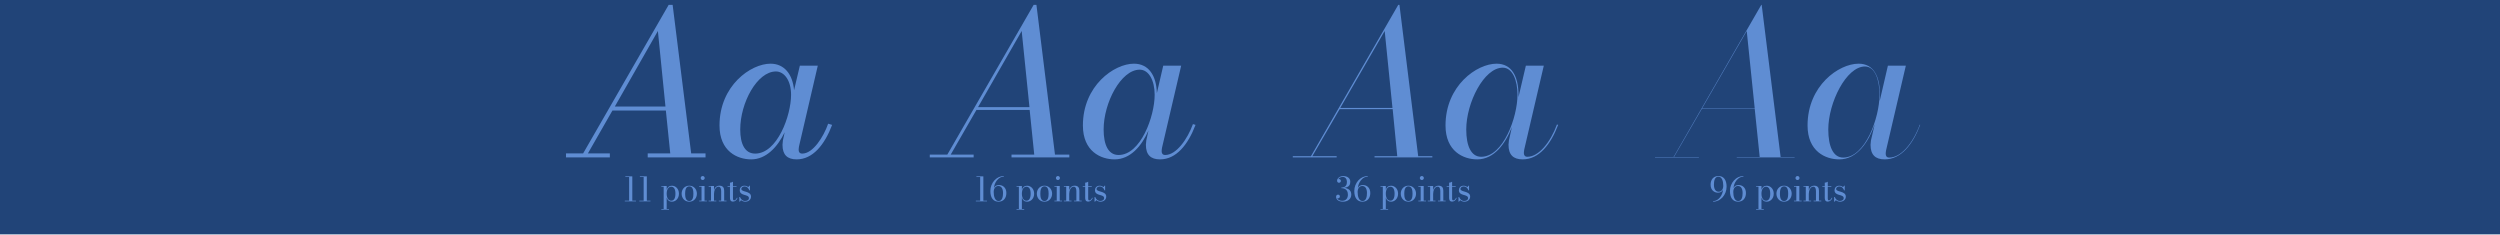
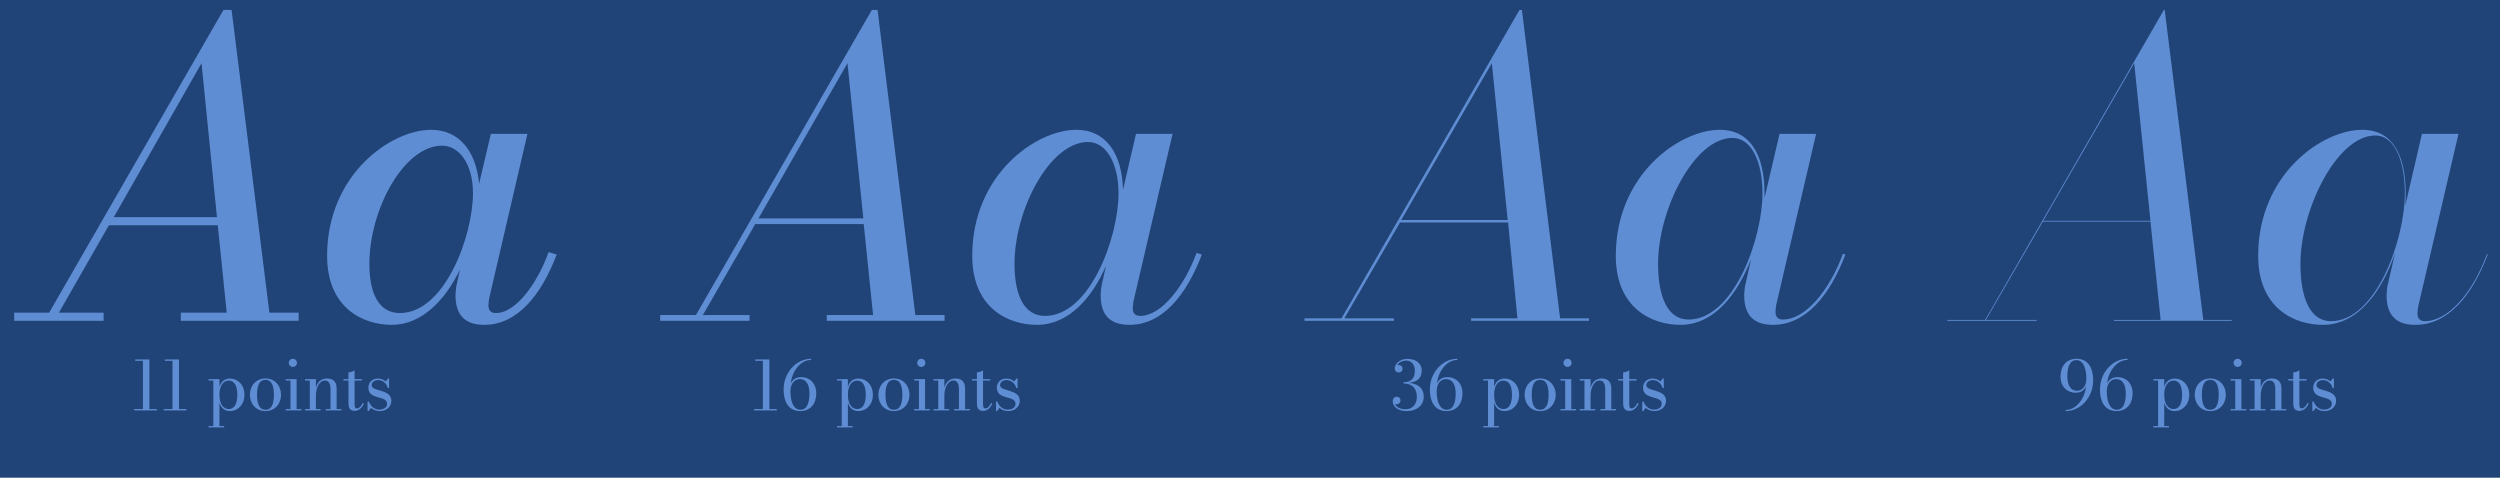
- <svg xmlns="http://www.w3.org/2000/svg" id="svg2" version="1.1" width="1600" height="150" viewBox="0 0 1500 140.625">
+ <svg xmlns="http://www.w3.org/2000/svg" id="svg2" version="1.1" width="785" height="150" viewBox="0 0 735.938 140.625">
  <defs id="defs6" />
-   <path style="fill:#214478;stroke-width:0.484;fill-opacity:1" d="M 0,0 H 1500 V 140.625 H 0 Z" id="rect3354" />
-   <g id="flowRoot944" style="font-style:italic;font-variant:normal;font-weight:normal;font-stretch:normal;font-size:96px;line-height:1.25;font-family:'Bodoni* 36';-inkscape-font-specification:'Bodoni* 36 Italic';text-align:center;letter-spacing:0px;word-spacing:10.002px;text-anchor:middle;fill:#5f8dd3;fill-opacity:1;stroke:none" transform="matrix(1.245963,0,0,1.245963,-247.0543,-16.2128)" aria-label="Aa Aa Aa Aa">
-     <path id="path1495" style="font-style:italic;font-variant:normal;font-weight:normal;font-stretch:normal;font-family:'Bodoni* 11';-inkscape-font-specification:'Bodoni* 11 Italic'" d="m 470.836,86.88 v 1.92 h 21.12 v -1.92 h -10.56 l 11.808,-20.64 h 25.728 l 2.112,20.64 h -10.848 v 1.92 h 27.84 v -1.92 h -6.912 l -8.928,-71.52 h -1.92 l -41.184,71.52 z m 44.256,-58.944 3.648,36.384 h -24.384 z" />
-     <path id="path1497" style="font-style:italic;font-variant:normal;font-weight:normal;font-stretch:normal;font-family:'Bodoni* 11';-inkscape-font-specification:'Bodoni* 11 Italic'" d="m 599.004,73.152 -1.92,-0.576 c -2.208,6.336 -7.296,14.4 -12.48,14.4 -1.248,0 -1.728,-0.768 -1.728,-1.824 0,-0.48 0.096,-1.152 0.192,-1.728 l 9.024,-38.784 h -8.64 l -2.784,11.808 c -0.672,-7.68 -4.704,-12.768 -11.328,-12.768 -9.504,0 -24.576,10.56 -24.576,29.76 0,12.48 8.64,16.32 15.264,16.32 7.2,0 12.672,-5.952 16.128,-13.056 l -0.864,3.936 c -0.096,0.576 -0.192,1.632 -0.192,2.112 0,4.8 2.304,7.008 6.816,7.008 7.776,0 13.44,-7.008 17.088,-16.608 z m -19.776,-14.496 c 0,9.984 -6.624,28.32 -17.28,28.32 -4.896,0 -7.2,-4.512 -7.2,-11.616 0,-12.864 8.16,-27.936 17.184,-27.936 3.936,0 7.296,4.224 7.296,11.232 z" />
-     <path id="path1499" style="font-style:italic;font-variant:normal;font-weight:normal;font-stretch:normal;font-family:'Bodoni* 16';-inkscape-font-specification:'Bodoni* 16 Italic'" d="M 646.024,87.456 V 88.8 h 21.12 v -1.344 h -11.04 l 12.384,-21.504 h 25.632 l 2.208,21.504 h -10.944 V 88.8 h 27.84 v -1.344 h -6.912 l -8.928,-72.096 h -1.344 l -41.568,72.096 z m 44.256,-59.52 3.744,36.672 h -24.768 z" />
-     <path id="path1501" style="font-style:italic;font-variant:normal;font-weight:normal;font-stretch:normal;font-family:'Bodoni* 16';-inkscape-font-specification:'Bodoni* 16 Italic'" d="m 773.999,73.152 -1.248,-0.384 c -2.688,7.392 -8.064,14.88 -13.344,14.88 -1.248,0 -1.728,-0.768 -1.728,-1.824 0,-0.48 0.096,-1.152 0.192,-1.728 l 9.216,-39.456 h -8.64 l -3.072,13.248 c -0.192,-8.448 -3.936,-14.208 -11.04,-14.208 -9.504,0 -24.576,10.56 -24.576,29.76 0,12.48 8.64,16.32 15.264,16.32 7.584,0 13.056,-6.432 16.32,-13.92 l -1.056,4.8 c -0.096,0.576 -0.192,1.632 -0.192,2.112 0,4.8 2.304,7.008 6.816,7.008 7.776,0 13.44,-7.008 17.088,-16.608 z m -19.68,-14.496 c 0,10.368 -6.72,28.992 -17.376,28.992 -4.896,0 -7.2,-4.8 -7.2,-12.288 0,-12.864 8.352,-28.8 17.376,-28.8 4.32,0 7.2,5.088 7.2,12.096 z" />
+   <path style="fill:#214478;fill-opacity:1;stroke-width:0.339" d="M 0,0 H 735.938 V 140.625 H 0 Z" id="rect3354" />
+   <g id="flowRoot944" style="font-style:italic;font-variant:normal;font-weight:normal;font-stretch:normal;font-size:96px;line-height:1.25;font-family:'Bodoni* 36';-inkscape-font-specification:'Bodoni* 36 Italic';text-align:center;letter-spacing:0px;word-spacing:10.002px;text-anchor:middle;fill:#5f8dd3;fill-opacity:1;stroke:none" transform="matrix(1.245963,0,0,1.245963,-638.7115,-16.2128)" aria-label="Aa Aa Aa Aa">
+     <path id="path1495" style="font-style:italic;font-variant:normal;font-weight:normal;font-stretch:normal;font-family:'Bodoni* 11';-inkscape-font-specification:'Bodoni* 11 Italic'" d="m 515.982,86.88 v 1.92 h 21.12 v -1.92 h -10.56 l 11.808,-20.64 h 25.728 l 2.112,20.64 h -10.848 v 1.92 h 27.84 v -1.92 h -6.912 l -8.928,-71.52 h -1.92 l -41.184,71.52 z m 44.256,-58.944 3.648,36.384 h -24.384 z" />
+     <path id="path1497" style="font-style:italic;font-variant:normal;font-weight:normal;font-stretch:normal;font-family:'Bodoni* 11';-inkscape-font-specification:'Bodoni* 11 Italic'" d="m 644.15,73.152 -1.92,-0.576 c -2.208,6.336 -7.296,14.4 -12.48,14.4 -1.248,0 -1.728,-0.768 -1.728,-1.824 0,-0.48 0.096,-1.152 0.192,-1.728 l 9.024,-38.784 h -8.64 l -2.784,11.808 c -0.672,-7.68 -4.704,-12.768 -11.328,-12.768 -9.504,0 -24.576,10.56 -24.576,29.76 0,12.48 8.64,16.32 15.264,16.32 7.2,0 12.672,-5.952 16.128,-13.056 l -0.864,3.936 c -0.096,0.576 -0.192,1.632 -0.192,2.112 0,4.8 2.304,7.008 6.816,7.008 7.776,0 13.44,-7.008 17.088,-16.608 z m -19.776,-14.496 c 0,9.984 -6.624,28.32 -17.28,28.32 -4.896,0 -7.2,-4.512 -7.2,-11.616 0,-12.864 8.16,-27.936 17.184,-27.936 3.936,0 7.296,4.224 7.296,11.232 z" />
+     <path id="path1499" style="font-style:italic;font-variant:normal;font-weight:normal;font-stretch:normal;font-family:'Bodoni* 16';-inkscape-font-specification:'Bodoni* 16 Italic'" d="M 668.597,87.456 V 88.8 h 21.12 v -1.344 h -11.04 l 12.384,-21.504 h 25.632 l 2.208,21.504 h -10.944 V 88.8 h 27.84 v -1.344 h -6.912 l -8.928,-72.096 h -1.344 l -41.568,72.096 z m 44.256,-59.52 3.744,36.672 h -24.768 z" />
+     <path id="path1501" style="font-style:italic;font-variant:normal;font-weight:normal;font-stretch:normal;font-family:'Bodoni* 16';-inkscape-font-specification:'Bodoni* 16 Italic'" d="m 796.572,73.152 -1.248,-0.384 c -2.688,7.392 -8.064,14.88 -13.344,14.88 -1.248,0 -1.728,-0.768 -1.728,-1.824 0,-0.48 0.096,-1.152 0.192,-1.728 l 9.216,-39.456 h -8.64 l -3.072,13.248 c -0.192,-8.448 -3.936,-14.208 -11.04,-14.208 -9.504,0 -24.576,10.56 -24.576,29.76 0,12.48 8.64,16.32 15.264,16.32 7.584,0 13.056,-6.432 16.32,-13.92 l -1.056,4.8 c -0.096,0.576 -0.192,1.632 -0.192,2.112 0,4.8 2.304,7.008 6.816,7.008 7.776,0 13.44,-7.008 17.088,-16.608 z m -19.68,-14.496 c 0,10.368 -6.72,28.992 -17.376,28.992 -4.896,0 -7.2,-4.8 -7.2,-12.288 0,-12.864 8.352,-28.8 17.376,-28.8 4.32,0 7.2,5.088 7.2,12.096 z" />
    <path id="path1503" style="font-style:italic;font-variant:normal;font-weight:normal;font-stretch:normal;font-family:'Bodoni* 36';-inkscape-font-specification:'Bodoni* 36 Italic';word-spacing:25px;fill:#5f8dd3;fill-opacity:1" d="M 820.836,88.224 V 88.8 h 21.12 v -0.576 h -11.712 l 13.152,-22.656 h 25.536 l 2.208,22.656 h -10.944 V 88.8 h 27.84 v -0.576 h -6.816 l -9.024,-72.864 h -0.576 l -42.048,72.864 z m 44.256,-60.288 3.744,37.056 h -25.152 z" />
    <path id="path1505" style="font-style:italic;font-variant:normal;font-weight:normal;font-stretch:normal;font-family:'Bodoni* 36';-inkscape-font-specification:'Bodoni* 36 Italic';word-spacing:25px;fill:#5f8dd3;fill-opacity:1" d="m 929.516,58.656 c 0,-8.832 -3.264,-14.976 -10.56,-14.976 -9.504,0 -24.576,10.56 -24.576,29.76 0,12.48 8.64,16.32 15.264,16.32 8.064,0 13.536,-7.392 16.704,-15.552 l -1.44,6.432 c -0.096,0.576 -0.192,1.632 -0.192,2.112 0,4.8 2.304,7.008 6.816,7.008 7.776,0 13.44,-7.008 17.088,-16.608 l -0.576,-0.192 c -3.168,8.64 -8.832,15.552 -14.208,15.552 -1.248,0 -1.728,-0.768 -1.728,-1.824 0,-0.48 0.096,-1.152 0.192,-1.728 l 9.408,-40.32 h -8.64 l -3.552,15.168 c 0,-0.384 0,-0.768 0,-1.152 z m -0.48,0 c 0,10.752 -6.816,29.856 -17.472,29.856 -4.896,0 -7.2,-5.28 -7.2,-13.152 0,-12.864 8.544,-29.76 17.568,-29.76 4.704,0 7.104,6.048 7.104,13.056 z" />
-     <path id="path1507" style="font-style:italic;font-variant:normal;font-weight:normal;font-stretch:normal;font-family:'Bodoni* 96';-inkscape-font-specification:'Bodoni* 96 Italic';word-spacing:25px;fill:#5f8dd3" d="M 995.274,88.608 V 88.8 h 21.12 v -0.192 h -12 l 13.44,-23.232 h 25.44 l 2.4,23.232 h -11.04 V 88.8 h 27.84 v -0.192 h -6.72 l -9.12,-73.248 h -0.192 l -42.24,73.248 z m 44.16,-60.672 3.84,37.248 h -25.344 z" />
-     <path id="path1509" style="font-style:italic;font-variant:normal;font-weight:normal;font-stretch:normal;font-family:'Bodoni* 96';-inkscape-font-specification:'Bodoni* 96 Italic';word-spacing:25px;fill:#5f8dd3" d="m 1103.569,58.656 c 0,-8.832 -2.976,-14.976 -10.272,-14.976 -9.504,0 -24.576,10.56 -24.576,29.76 0,12.48 8.64,16.32 15.264,16.32 8.544,0 14.112,-8.256 17.088,-16.992 l -1.824,7.872 c -0.096,0.576 -0.192,1.632 -0.192,2.112 0,4.8 2.304,7.008 6.816,7.008 7.776,0 13.44,-7.008 17.088,-16.608 l -0.192,-0.096 c -3.456,9.312 -9.216,15.84 -14.688,15.84 -1.248,0 -1.728,-0.768 -1.728,-1.824 0,-0.48 0.096,-1.152 0.192,-1.728 l 9.504,-40.704 h -8.64 l -3.936,16.992 c 0.096,-1.056 0.096,-2.112 0.096,-2.976 z m -0.192,0 c 0,10.944 -6.816,30.24 -17.472,30.24 -4.896,0 -7.2,-5.472 -7.2,-13.536 0,-12.864 8.64,-30.336 17.664,-30.336 4.896,0 7.008,6.624 7.008,13.632 z" />
+     <path id="path1507" style="font-style:italic;font-variant:normal;font-weight:normal;font-stretch:normal;font-family:'Bodoni* 96';-inkscape-font-specification:'Bodoni* 96 Italic';word-spacing:25px;fill:#5f8dd3" d="M 972.701,88.608 V 88.8 h 21.12 v -0.192 h -12 l 13.44,-23.232 h 25.441 l 2.4,23.232 h -11.04 V 88.8 h 27.84 v -0.192 h -6.72 l -9.12,-73.248 h -0.192 l -42.241,73.248 z m 44.16,-60.672 3.84,37.248 h -25.345 z" />
+     <path id="path1509" style="font-style:italic;font-variant:normal;font-weight:normal;font-stretch:normal;font-family:'Bodoni* 96';-inkscape-font-specification:'Bodoni* 96 Italic';word-spacing:25px;fill:#5f8dd3" d="m 1080.997,58.656 c 0,-8.832 -2.976,-14.976 -10.272,-14.976 -9.504,0 -24.576,10.56 -24.576,29.76 0,12.48 8.64,16.32 15.264,16.32 8.544,0 14.112,-8.256 17.088,-16.992 l -1.824,7.872 c -0.096,0.576 -0.192,1.632 -0.192,2.112 0,4.8 2.304,7.008 6.816,7.008 7.776,0 13.44,-7.008 17.088,-16.608 l -0.192,-0.096 c -3.456,9.312 -9.216,15.84 -14.688,15.84 -1.248,0 -1.728,-0.768 -1.728,-1.824 0,-0.48 0.096,-1.152 0.192,-1.728 l 9.504,-40.704 h -8.64 l -3.936,16.992 c 0.096,-1.056 0.096,-2.112 0.096,-2.976 z m -0.192,0 c 0,10.944 -6.816,30.24 -17.472,30.24 -4.896,0 -7.2,-5.472 -7.2,-13.536 0,-12.864 8.64,-30.336 17.664,-30.336 4.896,0 7.008,6.624 7.008,13.632 z" />
  </g>
-   <g id="flowRoot987" style="font-style:normal;font-variant:normal;font-weight:normal;font-stretch:normal;font-size:59.851px;line-height:1.25;font-family:'Bodoni* 11';-inkscape-font-specification:'Bodoni* 11, ';text-align:center;letter-spacing:0px;word-spacing:0px;text-anchor:middle;fill:#5f8dd3;fill-opacity:1;stroke:none" transform="matrix(0.3341627,0,0,0.3341627,145.2612,102.314)" aria-label="11 points">
+   <g id="flowRoot987" style="font-style:normal;font-variant:normal;font-weight:normal;font-stretch:normal;font-size:59.851px;line-height:1.25;font-family:'Bodoni* 11';-inkscape-font-specification:'Bodoni* 11, ';text-align:center;letter-spacing:0px;word-spacing:0px;text-anchor:middle;fill:#5f8dd3;fill-opacity:1;stroke:none" transform="matrix(0.3341627,0,0,0.3341627,-190.146,102.314)" aria-label="11 points">
    <path id="path1512" style="font-style:normal;font-variant:normal;font-weight:normal;font-stretch:normal;font-size:59.851px;font-family:'Bodoni* 11';-inkscape-font-specification:'Bodoni* 11, ';word-spacing:0px;fill:#5f8dd3;fill-opacity:1" d="m 687.148,54.165 v 1.197 h 20.05 v -1.197 h -6.584 V 10.474 h -12.449 v 1.197 h 6.763 v 42.494 z" />
    <path id="path1514" style="font-style:normal;font-variant:normal;font-weight:normal;font-stretch:normal;font-size:59.851px;font-family:'Bodoni* 11';-inkscape-font-specification:'Bodoni* 11, ';word-spacing:0px;fill:#5f8dd3;fill-opacity:1" d="m 713.216,54.165 v 1.197 h 20.05 v -1.197 h -6.584 V 10.474 h -12.449 v 1.197 h 6.763 v 42.494 z" />
    <path id="path1516" style="font-style:normal;font-variant:normal;font-weight:normal;font-stretch:normal;font-size:59.851px;font-family:'Bodoni* 11';-inkscape-font-specification:'Bodoni* 11, ';word-spacing:0px;fill:#5f8dd3;fill-opacity:1" d="m 752.75,69.128 v 1.197 h 13.766 v -1.197 h -4.19 V 48.539 c 1.436,4.788 4.609,7.422 9.337,7.422 6.524,0 12.688,-5.387 12.688,-14.364 0,-8.978 -6.165,-14.304 -12.688,-14.304 -4.728,0 -7.9,2.633 -9.337,7.362 v -6.823 h -9.576 v 1.197 h 4.19 v 40.1 z m 9.576,-27.532 c 0,-8.619 3.89,-12.509 8.14,-12.509 5.027,0 7.601,4.489 7.601,12.509 0,8.02 -2.574,12.569 -7.601,12.569 -4.249,0 -8.14,-3.95 -8.14,-12.569 z" />
    <path id="path1518" style="font-style:normal;font-variant:normal;font-weight:normal;font-stretch:normal;font-size:59.851px;font-family:'Bodoni* 11';-inkscape-font-specification:'Bodoni* 11, ';word-spacing:0px;fill:#5f8dd3;fill-opacity:1" d="m 789.185,41.597 c 0,7.781 5.267,14.364 13.706,14.364 8.439,0 13.706,-6.584 13.706,-14.364 0,-7.781 -5.267,-14.364 -13.706,-14.364 -8.439,0 -13.706,6.584 -13.706,14.364 z m 6.284,0 c 0,-5.626 0.898,-13.167 7.422,-13.167 6.524,0 7.422,7.541 7.422,13.167 0,5.626 -0.898,13.167 -7.422,13.167 -6.524,0 -7.422,-7.541 -7.422,-13.167 z" />
    <path id="path1520" style="font-style:normal;font-variant:normal;font-weight:normal;font-stretch:normal;font-size:59.851px;font-family:'Bodoni* 11';-inkscape-font-specification:'Bodoni* 11, ';word-spacing:0px;fill:#5f8dd3;fill-opacity:1" d="m 823.426,13.466 c 0,1.975 1.616,3.591 3.591,3.591 1.975,0 3.591,-1.616 3.591,-3.591 0,-1.975 -1.616,-3.591 -3.591,-3.591 -1.975,0 -3.591,1.616 -3.591,3.591 z m -2.693,40.699 v 1.197 h 13.766 v -1.197 h -4.19 V 27.831 h -9.576 v 1.197 h 4.19 v 25.137 z" />
    <path id="path1522" style="font-style:normal;font-variant:normal;font-weight:normal;font-stretch:normal;font-size:59.851px;font-family:'Bodoni* 11';-inkscape-font-specification:'Bodoni* 11, ';word-spacing:0px;fill:#5f8dd3;fill-opacity:1" d="m 837.734,54.165 v 1.197 H 851.5 v -1.197 h -4.19 V 42.015 c 0,-6.165 2.873,-12.988 8.02,-12.988 3.352,0 4.848,2.873 4.848,7.9 v 17.237 h -4.19 v 1.197 h 13.766 V 54.165 H 865.565 V 36.27 c 0,-5.207 -2.095,-9.038 -8.499,-9.038 -5.626,0 -8.499,3.771 -9.756,8.08 v -7.481 h -9.576 v 1.197 h 4.19 v 25.137 z" />
    <path id="path1524" style="font-style:normal;font-variant:normal;font-weight:normal;font-stretch:normal;font-size:59.851px;font-family:'Bodoni* 11';-inkscape-font-specification:'Bodoni* 11, ';word-spacing:0px;fill:#5f8dd3;fill-opacity:1" d="m 889.576,49.257 -1.077,-0.419 c -1.077,2.633 -3.172,4.788 -4.848,4.788 -1.616,0 -2.274,-0.778 -2.274,-3.771 V 29.028 h 6.404 v -1.197 h -6.404 v -7.781 c -1.197,0.898 -3.591,1.796 -5.387,1.796 v 5.985 h -4.369 v 1.197 h 4.369 v 19.691 c 0,3.292 0.539,7.062 5.446,7.062 3.651,0 6.703,-2.693 8.14,-6.524 z" />
    <path id="path1526" style="font-style:normal;font-variant:normal;font-weight:normal;font-stretch:normal;font-size:59.851px;font-family:'Bodoni* 11';-inkscape-font-specification:'Bodoni* 11, ';word-spacing:0px;fill:#5f8dd3;fill-opacity:1" d="m 893.718,55.961 2.155,-2.813 c 1.915,1.736 4.609,2.813 7.661,2.813 5.806,0 10.235,-3.771 10.235,-9.097 0,-10.653 -17.357,-7.721 -17.357,-13.706 0,-3.112 3.292,-4.549 5.566,-4.549 4.848,0 8.02,3.83 8.619,7.003 h 1.197 v -8.379 h -0.898 l -2.095,2.633 c -1.616,-1.496 -4.01,-2.574 -6.883,-2.574 -5.686,0 -8.379,4.19 -8.379,8.02 0,11.132 16.459,6.584 16.459,14.185 0,3.651 -3.471,5.147 -7.062,5.147 -4.249,0 -7.721,-3.292 -8.918,-7.062 h -1.197 v 8.379 z" />
  </g>
-   <g id="flowRoot995" style="font-style:normal;font-variant:normal;font-weight:normal;font-stretch:normal;font-size:59.851px;line-height:1.25;font-family:'Bodoni* 11';-inkscape-font-specification:'Bodoni* 11, ';text-align:center;letter-spacing:0px;word-spacing:0px;text-anchor:middle;fill:#5f8dd3;fill-opacity:1;stroke:none" transform="matrix(0.3341627,0,0,0.3341627,357.1362,102.314)" aria-label="16 points">
+   <g id="flowRoot995" style="font-style:normal;font-variant:normal;font-weight:normal;font-stretch:normal;font-size:59.851px;line-height:1.25;font-family:'Bodoni* 11';-inkscape-font-specification:'Bodoni* 11, ';text-align:center;letter-spacing:0px;word-spacing:0px;text-anchor:middle;fill:#5f8dd3;fill-opacity:1;stroke:none" transform="matrix(0.3341627,0,0,0.3341627,-6.39597,102.314)" aria-label="16 points">
    <path id="path1529" style="font-style:normal;font-variant:normal;font-weight:normal;font-stretch:normal;font-size:59.851px;font-family:'Bodoni* 11';-inkscape-font-specification:'Bodoni* 11, ';word-spacing:0px;fill:#5f8dd3;fill-opacity:1" d="m 683.407,54.165 v 1.197 h 20.05 v -1.197 h -6.584 V 10.474 h -12.449 v 1.197 h 6.763 v 42.494 z" />
    <path id="path1531" style="font-style:normal;font-variant:normal;font-weight:normal;font-stretch:normal;font-size:59.851px;font-family:'Bodoni* 11';-inkscape-font-specification:'Bodoni* 11, ';word-spacing:0px;fill:#5f8dd3;fill-opacity:1" d="m 738.204,40.399 c 0,-10.175 -7.062,-14.364 -13.107,-14.364 -4.968,0 -7.84,2.214 -9.277,5.626 0.718,-9.875 8.02,-20.768 17.895,-20.768 V 9.875 c -13.347,0 -24.24,12.389 -24.24,26.933 0,12.569 5.566,19.152 14.604,19.152 9.038,0 14.125,-6.584 14.125,-15.561 z m -5.985,0 c 0,6.823 -1.436,14.364 -7.96,14.364 -6.524,0 -8.798,-8.14 -8.798,-16.16 l 0.12,-2.035 c 0.599,-5.387 3.771,-8.798 8.2,-8.798 5.327,0 8.439,4.609 8.439,12.629 z" />
    <path id="path1533" style="font-style:normal;font-variant:normal;font-weight:normal;font-stretch:normal;font-size:59.851px;font-family:'Bodoni* 11';-inkscape-font-specification:'Bodoni* 11, ';word-spacing:0px;fill:#5f8dd3;fill-opacity:1" d="m 756.491,69.128 v 1.197 h 13.766 v -1.197 h -4.19 V 48.539 c 1.436,4.788 4.609,7.422 9.337,7.422 6.524,0 12.688,-5.387 12.688,-14.364 0,-8.978 -6.165,-14.304 -12.688,-14.304 -4.728,0 -7.9,2.633 -9.337,7.362 v -6.823 h -9.576 v 1.197 h 4.19 v 40.1 z m 9.576,-27.532 c 0,-8.619 3.89,-12.509 8.14,-12.509 5.027,0 7.601,4.489 7.601,12.509 0,8.02 -2.574,12.569 -7.601,12.569 -4.249,0 -8.14,-3.95 -8.14,-12.569 z" />
    <path id="path1535" style="font-style:normal;font-variant:normal;font-weight:normal;font-stretch:normal;font-size:59.851px;font-family:'Bodoni* 11';-inkscape-font-specification:'Bodoni* 11, ';word-spacing:0px;fill:#5f8dd3;fill-opacity:1" d="m 792.925,41.597 c 0,7.781 5.267,14.364 13.706,14.364 8.439,0 13.706,-6.584 13.706,-14.364 0,-7.781 -5.267,-14.364 -13.706,-14.364 -8.439,0 -13.706,6.584 -13.706,14.364 z m 6.284,0 c 0,-5.626 0.898,-13.167 7.422,-13.167 6.524,0 7.422,7.541 7.422,13.167 0,5.626 -0.898,13.167 -7.422,13.167 -6.524,0 -7.422,-7.541 -7.422,-13.167 z" />
    <path id="path1537" style="font-style:normal;font-variant:normal;font-weight:normal;font-stretch:normal;font-size:59.851px;font-family:'Bodoni* 11';-inkscape-font-specification:'Bodoni* 11, ';word-spacing:0px;fill:#5f8dd3;fill-opacity:1" d="m 827.167,13.466 c 0,1.975 1.616,3.591 3.591,3.591 1.975,0 3.591,-1.616 3.591,-3.591 0,-1.975 -1.616,-3.591 -3.591,-3.591 -1.975,0 -3.591,1.616 -3.591,3.591 z m -2.693,40.699 v 1.197 h 13.766 v -1.197 h -4.19 V 27.831 h -9.576 v 1.197 h 4.19 v 25.137 z" />
    <path id="path1539" style="font-style:normal;font-variant:normal;font-weight:normal;font-stretch:normal;font-size:59.851px;font-family:'Bodoni* 11';-inkscape-font-specification:'Bodoni* 11, ';word-spacing:0px;fill:#5f8dd3;fill-opacity:1" d="m 841.475,54.165 v 1.197 h 13.766 v -1.197 h -4.19 V 42.015 c 0,-6.165 2.873,-12.988 8.02,-12.988 3.352,0 4.848,2.873 4.848,7.9 v 17.237 h -4.19 v 1.197 h 13.766 V 54.165 H 869.306 V 36.27 c 0,-5.207 -2.095,-9.038 -8.499,-9.038 -5.626,0 -8.499,3.771 -9.756,8.08 v -7.481 h -9.576 v 1.197 h 4.19 v 25.137 z" />
    <path id="path1541" style="font-style:normal;font-variant:normal;font-weight:normal;font-stretch:normal;font-size:59.851px;font-family:'Bodoni* 11';-inkscape-font-specification:'Bodoni* 11, ';word-spacing:0px;fill:#5f8dd3;fill-opacity:1" d="m 893.316,49.257 -1.077,-0.419 c -1.077,2.633 -3.172,4.788 -4.848,4.788 -1.616,0 -2.274,-0.778 -2.274,-3.771 V 29.028 h 6.404 v -1.197 h -6.404 v -7.781 c -1.197,0.898 -3.591,1.796 -5.387,1.796 v 5.985 h -4.369 v 1.197 h 4.369 v 19.691 c 0,3.292 0.539,7.062 5.446,7.062 3.651,0 6.703,-2.693 8.14,-6.524 z" />
    <path id="path1543" style="font-style:normal;font-variant:normal;font-weight:normal;font-stretch:normal;font-size:59.851px;font-family:'Bodoni* 11';-inkscape-font-specification:'Bodoni* 11, ';word-spacing:0px;fill:#5f8dd3;fill-opacity:1" d="m 897.459,55.961 2.155,-2.813 c 1.915,1.736 4.609,2.813 7.661,2.813 5.806,0 10.235,-3.771 10.235,-9.097 0,-10.653 -17.357,-7.721 -17.357,-13.706 0,-3.112 3.292,-4.549 5.566,-4.549 4.848,0 8.02,3.83 8.619,7.003 h 1.197 v -8.379 h -0.898 l -2.095,2.633 c -1.616,-1.496 -4.01,-2.574 -6.883,-2.574 -5.686,0 -8.379,4.19 -8.379,8.02 0,11.132 16.459,6.584 16.459,14.185 0,3.651 -3.471,5.147 -7.062,5.147 -4.249,0 -7.721,-3.292 -8.918,-7.062 h -1.197 v 8.379 z" />
  </g>
-   <g id="flowRoot1003" style="font-style:normal;font-variant:normal;font-weight:normal;font-stretch:normal;font-size:59.851px;line-height:1.25;font-family:'Bodoni* 11';-inkscape-font-specification:'Bodoni* 11, ';text-align:center;letter-spacing:0px;word-spacing:0px;text-anchor:middle;fill:#5f8dd3;fill-opacity:1;stroke:none" transform="matrix(0.3341627,0,0,0.3341627,574.6362,102.314)" aria-label="36 points">
+   <g id="flowRoot1003" style="font-style:normal;font-variant:normal;font-weight:normal;font-stretch:normal;font-size:59.851px;line-height:1.25;font-family:'Bodoni* 11';-inkscape-font-specification:'Bodoni* 11, ';text-align:center;letter-spacing:0px;word-spacing:0px;text-anchor:middle;fill:#5f8dd3;fill-opacity:1;stroke:none" transform="matrix(0.3341627,0,0,0.3341627,182.979,102.314)" aria-label="36 points">
    <path id="path1546" style="font-style:normal;font-variant:normal;font-weight:normal;font-stretch:normal;font-size:59.851px;font-family:'Bodoni* 11';-inkscape-font-specification:'Bodoni* 11, ';word-spacing:0px;fill:#5f8dd3;fill-opacity:1" d="m 706.631,43.392 c 0,-5.746 -2.633,-11.072 -12.928,-12.329 9.456,-1.137 11.132,-5.865 11.132,-11.072 0,-6.584 -5.925,-10.055 -12.569,-10.055 -6.105,0 -11.132,4.01 -11.132,8.319 0,2.454 1.616,3.711 3.412,3.711 1.496,0 3.412,-0.958 3.412,-3.352 0,-2.095 -1.676,-3.292 -3.412,-3.292 -0.658,0 -1.077,0.18 -1.317,0.239 0.898,-1.676 3.711,-4.07 8.14,-4.07 4.728,0 7.422,4.07 7.422,8.499 0,3.83 -0.479,10.534 -9.995,10.534 v 1.137 c 10.115,0 11.791,7.302 11.791,11.731 0,5.626 -2.993,10.953 -10.115,10.953 -5.686,0 -8.738,-2.933 -9.038,-4.609 0.239,0.06 0.658,0.239 1.317,0.239 1.736,0 3.412,-1.377 3.412,-3.292 0,-2.155 -1.436,-3.352 -3.232,-3.352 -2.095,0 -3.591,1.436 -3.591,3.89 0,4.309 3.83,8.738 12.329,8.738 8.439,0 14.963,-4.788 14.963,-12.569 z" />
    <path id="path1548" style="font-style:normal;font-variant:normal;font-weight:normal;font-stretch:normal;font-size:59.851px;font-family:'Bodoni* 11';-inkscape-font-specification:'Bodoni* 11, ';word-spacing:0px;fill:#5f8dd3;fill-opacity:1" d="m 740.775,40.399 c 0,-10.175 -7.062,-14.364 -13.107,-14.364 -4.968,0 -7.84,2.214 -9.277,5.626 0.718,-9.875 8.02,-20.768 17.895,-20.768 V 9.875 c -13.347,0 -24.24,12.389 -24.24,26.933 0,12.569 5.566,19.152 14.604,19.152 9.038,0 14.125,-6.584 14.125,-15.561 z m -5.985,0 c 0,6.823 -1.436,14.364 -7.96,14.364 -6.524,0 -8.798,-8.14 -8.798,-16.16 l 0.12,-2.035 c 0.599,-5.387 3.771,-8.798 8.2,-8.798 5.327,0 8.439,4.609 8.439,12.629 z" />
    <path id="path1550" style="font-style:normal;font-variant:normal;font-weight:normal;font-stretch:normal;font-size:59.851px;font-family:'Bodoni* 11';-inkscape-font-specification:'Bodoni* 11, ';word-spacing:0px;fill:#5f8dd3;fill-opacity:1" d="m 759.063,69.128 v 1.197 h 13.766 v -1.197 h -4.19 V 48.539 c 1.436,4.788 4.609,7.422 9.337,7.422 6.524,0 12.688,-5.387 12.688,-14.364 0,-8.978 -6.165,-14.304 -12.688,-14.304 -4.728,0 -7.9,2.633 -9.337,7.362 v -6.823 h -9.576 v 1.197 h 4.19 v 40.1 z m 9.576,-27.532 c 0,-8.619 3.89,-12.509 8.14,-12.509 5.027,0 7.601,4.489 7.601,12.509 0,8.02 -2.574,12.569 -7.601,12.569 -4.249,0 -8.14,-3.95 -8.14,-12.569 z" />
    <path id="path1552" style="font-style:normal;font-variant:normal;font-weight:normal;font-stretch:normal;font-size:59.851px;font-family:'Bodoni* 11';-inkscape-font-specification:'Bodoni* 11, ';word-spacing:0px;fill:#5f8dd3;fill-opacity:1" d="m 795.497,41.597 c 0,7.781 5.267,14.364 13.706,14.364 8.439,0 13.706,-6.584 13.706,-14.364 0,-7.781 -5.267,-14.364 -13.706,-14.364 -8.439,0 -13.706,6.584 -13.706,14.364 z m 6.284,0 c 0,-5.626 0.898,-13.167 7.422,-13.167 6.524,0 7.422,7.541 7.422,13.167 0,5.626 -0.898,13.167 -7.422,13.167 -6.524,0 -7.422,-7.541 -7.422,-13.167 z" />
    <path id="path1554" style="font-style:normal;font-variant:normal;font-weight:normal;font-stretch:normal;font-size:59.851px;font-family:'Bodoni* 11';-inkscape-font-specification:'Bodoni* 11, ';word-spacing:0px;fill:#5f8dd3;fill-opacity:1" d="m 829.739,13.466 c 0,1.975 1.616,3.591 3.591,3.591 1.975,0 3.591,-1.616 3.591,-3.591 0,-1.975 -1.616,-3.591 -3.591,-3.591 -1.975,0 -3.591,1.616 -3.591,3.591 z m -2.693,40.699 v 1.197 h 13.766 v -1.197 h -4.19 V 27.831 h -9.576 v 1.197 h 4.19 v 25.137 z" />
    <path id="path1556" style="font-style:normal;font-variant:normal;font-weight:normal;font-stretch:normal;font-size:59.851px;font-family:'Bodoni* 11';-inkscape-font-specification:'Bodoni* 11, ';word-spacing:0px;fill:#5f8dd3;fill-opacity:1" d="m 844.047,54.165 v 1.197 h 13.766 v -1.197 h -4.19 V 42.015 c 0,-6.165 2.873,-12.988 8.02,-12.988 3.352,0 4.848,2.873 4.848,7.9 v 17.237 h -4.19 v 1.197 h 13.766 v -1.197 h -4.19 V 36.27 c 0,-5.207 -2.095,-9.038 -8.499,-9.038 -5.626,0 -8.499,3.771 -9.756,8.08 v -7.481 h -9.576 v 1.197 h 4.19 v 25.137 z" />
    <path id="path1558" style="font-style:normal;font-variant:normal;font-weight:normal;font-stretch:normal;font-size:59.851px;font-family:'Bodoni* 11';-inkscape-font-specification:'Bodoni* 11, ';word-spacing:0px;fill:#5f8dd3;fill-opacity:1" d="m 895.888,49.257 -1.077,-0.419 c -1.077,2.633 -3.172,4.788 -4.848,4.788 -1.616,0 -2.274,-0.778 -2.274,-3.771 V 29.028 h 6.404 v -1.197 h -6.404 v -7.781 c -1.197,0.898 -3.591,1.796 -5.387,1.796 v 5.985 h -4.369 v 1.197 h 4.369 v 19.691 c 0,3.292 0.539,7.062 5.446,7.062 3.651,0 6.703,-2.693 8.14,-6.524 z" />
    <path id="path1560" style="font-style:normal;font-variant:normal;font-weight:normal;font-stretch:normal;font-size:59.851px;font-family:'Bodoni* 11';-inkscape-font-specification:'Bodoni* 11, ';word-spacing:0px;fill:#5f8dd3;fill-opacity:1" d="m 900.031,55.961 2.155,-2.813 c 1.915,1.736 4.609,2.813 7.661,2.813 5.806,0 10.235,-3.771 10.235,-9.097 0,-10.653 -17.357,-7.721 -17.357,-13.706 0,-3.112 3.292,-4.549 5.566,-4.549 4.848,0 8.02,3.83 8.619,7.003 h 1.197 v -8.379 h -0.898 l -2.095,2.633 c -1.616,-1.496 -4.01,-2.574 -6.883,-2.574 -5.686,0 -8.379,4.19 -8.379,8.02 0,11.132 16.459,6.584 16.459,14.185 0,3.651 -3.471,5.147 -7.062,5.147 -4.249,0 -7.721,-3.292 -8.918,-7.062 h -1.197 v 8.379 z" />
  </g>
-   <g id="flowRoot1011" style="font-style:normal;font-variant:normal;font-weight:normal;font-stretch:normal;font-size:59.851px;line-height:1.25;font-family:'Bodoni* 11';-inkscape-font-specification:'Bodoni* 11, ';text-align:center;letter-spacing:0px;word-spacing:10.002px;text-anchor:middle;fill:#5f8dd3;fill-opacity:1;stroke:none" transform="matrix(0.3341627,0,0,0.3341627,799.6362,102.314)" aria-label="96 points">
+   <g id="flowRoot1011" style="font-style:normal;font-variant:normal;font-weight:normal;font-stretch:normal;font-size:59.851px;line-height:1.25;font-family:'Bodoni* 11';-inkscape-font-specification:'Bodoni* 11, ';text-align:center;letter-spacing:0px;word-spacing:10.002px;text-anchor:middle;fill:#5f8dd3;fill-opacity:1;stroke:none" transform="matrix(0.3341627,0,0,0.3341627,379.854,102.314)" aria-label="96 points">
    <path id="path1563" style="font-style:normal;font-variant:normal;font-weight:normal;font-stretch:normal;font-size:59.851px;font-family:'Bodoni* 11';-inkscape-font-specification:'Bodoni* 11, ';word-spacing:0px;fill:#5f8dd3;fill-opacity:1" d="m 707.198,29.028 c 0,-12.569 -5.566,-19.152 -14.604,-19.152 -9.038,0 -14.125,6.584 -14.125,15.561 0,10.175 7.062,14.364 13.107,14.364 4.968,0 7.84,-2.214 9.277,-5.626 -0.718,9.875 -8.02,20.768 -17.895,20.768 v 1.017 c 13.347,0 24.24,-12.389 24.24,-26.933 z m -22.743,-3.591 c 0,-6.823 1.436,-14.364 7.96,-14.364 6.524,0 8.798,8.14 8.798,16.16 l -0.12,2.035 c -0.599,5.387 -3.771,8.798 -8.2,8.798 -5.327,0 -8.439,-4.609 -8.439,-12.629 z" />
    <path id="path1565" style="font-style:normal;font-variant:normal;font-weight:normal;font-stretch:normal;font-size:59.851px;font-family:'Bodoni* 11';-inkscape-font-specification:'Bodoni* 11, ';word-spacing:0px;fill:#5f8dd3;fill-opacity:1" d="m 741.944,40.399 c 0,-10.175 -7.062,-14.364 -13.107,-14.364 -4.968,0 -7.84,2.214 -9.277,5.626 0.718,-9.875 8.02,-20.768 17.895,-20.768 V 9.875 c -13.347,0 -24.24,12.389 -24.24,26.933 0,12.569 5.566,19.152 14.604,19.152 9.038,0 14.125,-6.584 14.125,-15.561 z m -5.985,0 c 0,6.823 -1.436,14.364 -7.96,14.364 -6.524,0 -8.798,-8.14 -8.798,-16.16 l 0.12,-2.035 c 0.599,-5.387 3.771,-8.798 8.2,-8.798 5.327,0 8.439,4.609 8.439,12.629 z" />
    <path id="path1567" style="font-style:normal;font-variant:normal;font-weight:normal;font-stretch:normal;font-size:59.851px;font-family:'Bodoni* 11';-inkscape-font-specification:'Bodoni* 11, ';word-spacing:0px;fill:#5f8dd3;fill-opacity:1" d="m 760.232,69.128 v 1.197 h 13.766 v -1.197 h -4.19 V 48.539 c 1.436,4.788 4.609,7.422 9.337,7.422 6.524,0 12.688,-5.387 12.688,-14.364 0,-8.978 -6.165,-14.304 -12.688,-14.304 -4.728,0 -7.9,2.633 -9.337,7.362 v -6.823 h -9.576 v 1.197 h 4.19 v 40.1 z m 9.576,-27.532 c 0,-8.619 3.89,-12.509 8.14,-12.509 5.027,0 7.601,4.489 7.601,12.509 0,8.02 -2.574,12.569 -7.601,12.569 -4.249,0 -8.14,-3.95 -8.14,-12.569 z" />
    <path id="path1569" style="font-style:normal;font-variant:normal;font-weight:normal;font-stretch:normal;font-size:59.851px;font-family:'Bodoni* 11';-inkscape-font-specification:'Bodoni* 11, ';word-spacing:0px;fill:#5f8dd3;fill-opacity:1" d="m 796.666,41.597 c 0,7.781 5.267,14.364 13.706,14.364 8.439,0 13.706,-6.584 13.706,-14.364 0,-7.781 -5.267,-14.364 -13.706,-14.364 -8.439,0 -13.706,6.584 -13.706,14.364 z m 6.284,0 c 0,-5.626 0.898,-13.167 7.422,-13.167 6.524,0 7.422,7.541 7.422,13.167 0,5.626 -0.898,13.167 -7.422,13.167 -6.524,0 -7.422,-7.541 -7.422,-13.167 z" />
    <path id="path1571" style="font-style:normal;font-variant:normal;font-weight:normal;font-stretch:normal;font-size:59.851px;font-family:'Bodoni* 11';-inkscape-font-specification:'Bodoni* 11, ';word-spacing:0px;fill:#5f8dd3;fill-opacity:1" d="m 830.907,13.466 c 0,1.975 1.616,3.591 3.591,3.591 1.975,0 3.591,-1.616 3.591,-3.591 0,-1.975 -1.616,-3.591 -3.591,-3.591 -1.975,0 -3.591,1.616 -3.591,3.591 z m -2.693,40.699 v 1.197 h 13.766 v -1.197 h -4.19 V 27.831 h -9.576 v 1.197 h 4.19 v 25.137 z" />
    <path id="path1573" style="font-style:normal;font-variant:normal;font-weight:normal;font-stretch:normal;font-size:59.851px;font-family:'Bodoni* 11';-inkscape-font-specification:'Bodoni* 11, ';word-spacing:0px;fill:#5f8dd3;fill-opacity:1" d="m 845.216,54.165 v 1.197 h 13.766 V 54.165 H 854.792 V 42.015 c 0,-6.165 2.873,-12.988 8.02,-12.988 3.352,0 4.848,2.873 4.848,7.9 v 17.237 h -4.19 v 1.197 h 13.766 v -1.197 h -4.19 V 36.27 c 0,-5.207 -2.095,-9.038 -8.499,-9.038 -5.626,0 -8.499,3.771 -9.756,8.08 v -7.481 h -9.576 v 1.197 h 4.19 v 25.137 z" />
    <path id="path1575" style="font-style:normal;font-variant:normal;font-weight:normal;font-stretch:normal;font-size:59.851px;font-family:'Bodoni* 11';-inkscape-font-specification:'Bodoni* 11, ';word-spacing:0px;fill:#5f8dd3;fill-opacity:1" d="m 897.057,49.257 -1.077,-0.419 c -1.077,2.633 -3.172,4.788 -4.848,4.788 -1.616,0 -2.274,-0.778 -2.274,-3.771 V 29.028 h 6.404 v -1.197 h -6.404 v -7.781 c -1.197,0.898 -3.591,1.796 -5.387,1.796 v 5.985 h -4.369 v 1.197 h 4.369 v 19.691 c 0,3.292 0.539,7.062 5.446,7.062 3.651,0 6.703,-2.693 8.14,-6.524 z" />
    <path id="path1577" style="font-style:normal;font-variant:normal;font-weight:normal;font-stretch:normal;font-size:59.851px;font-family:'Bodoni* 11';-inkscape-font-specification:'Bodoni* 11, ';word-spacing:0px;fill:#5f8dd3;fill-opacity:1" d="m 901.2,55.961 2.155,-2.813 c 1.915,1.736 4.609,2.813 7.661,2.813 5.806,0 10.235,-3.771 10.235,-9.097 0,-10.653 -17.357,-7.721 -17.357,-13.706 0,-3.112 3.292,-4.549 5.566,-4.549 4.848,0 8.02,3.83 8.619,7.003 h 1.197 v -8.379 h -0.898 l -2.095,2.633 c -1.616,-1.496 -4.01,-2.574 -6.883,-2.574 -5.686,0 -8.379,4.19 -8.379,8.02 0,11.132 16.459,6.584 16.459,14.185 0,3.651 -3.471,5.147 -7.062,5.147 -4.249,0 -7.721,-3.292 -8.918,-7.062 h -1.197 v 8.379 z" />
  </g>
</svg>
